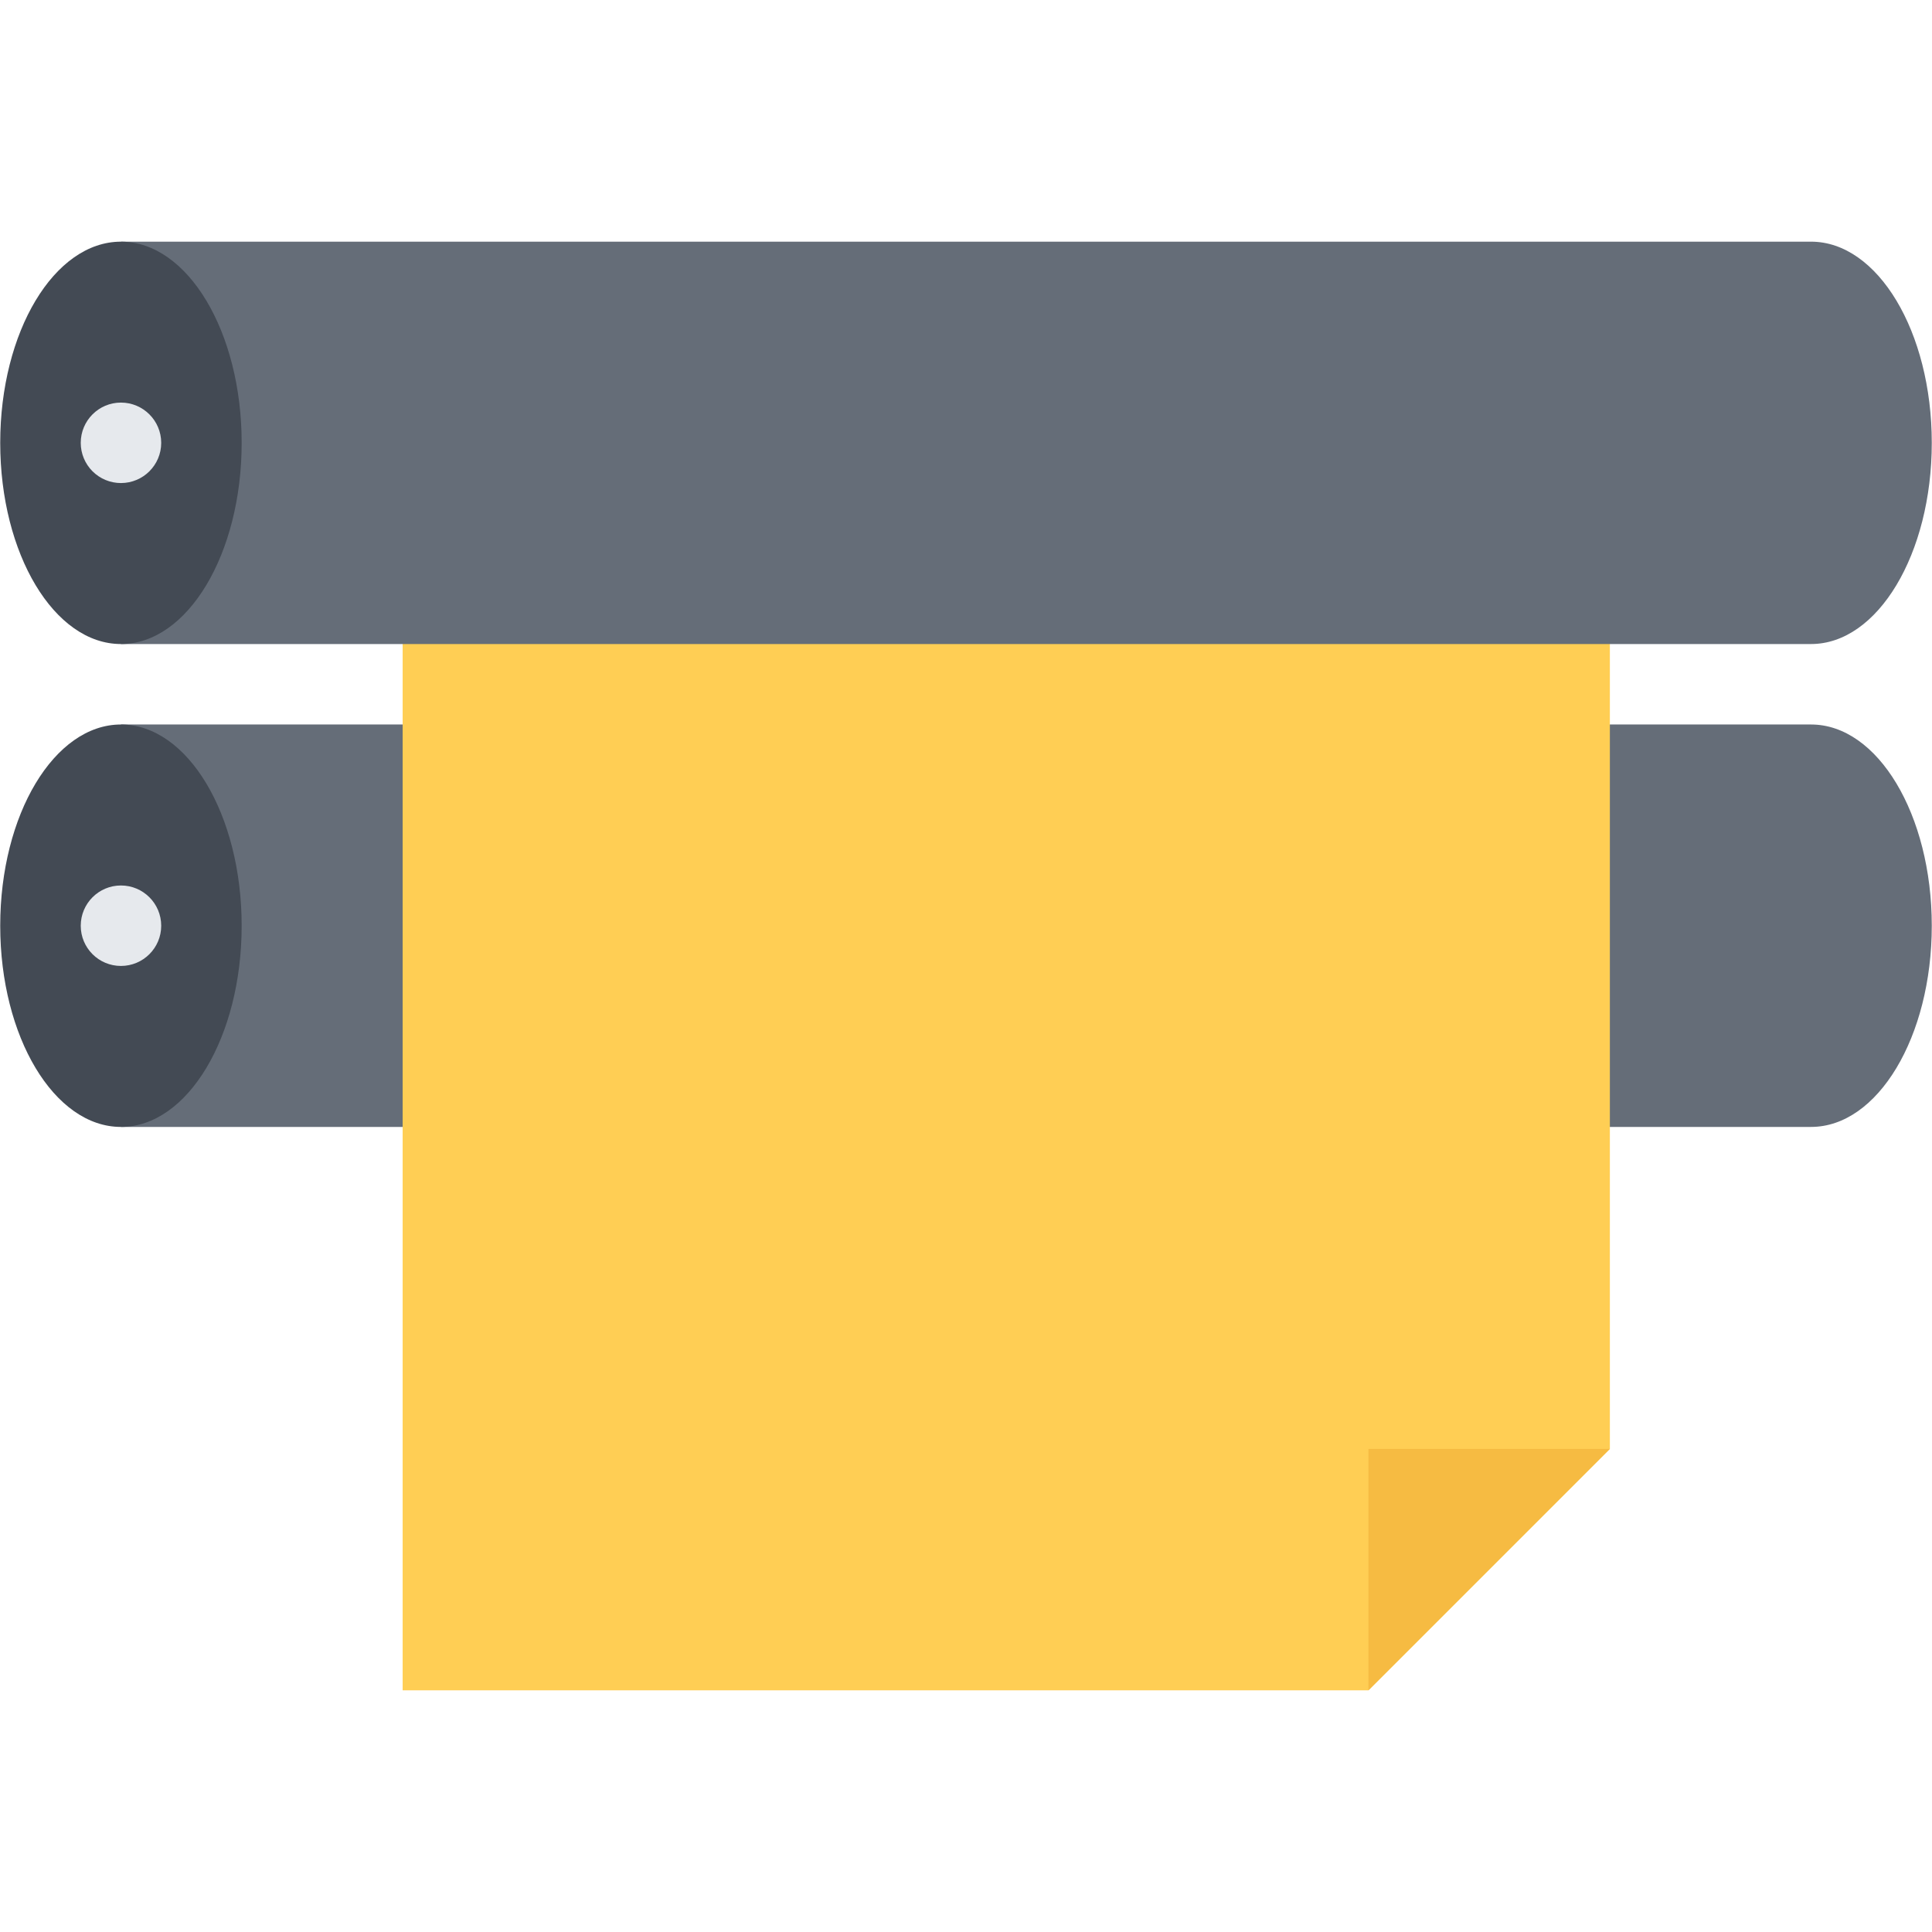
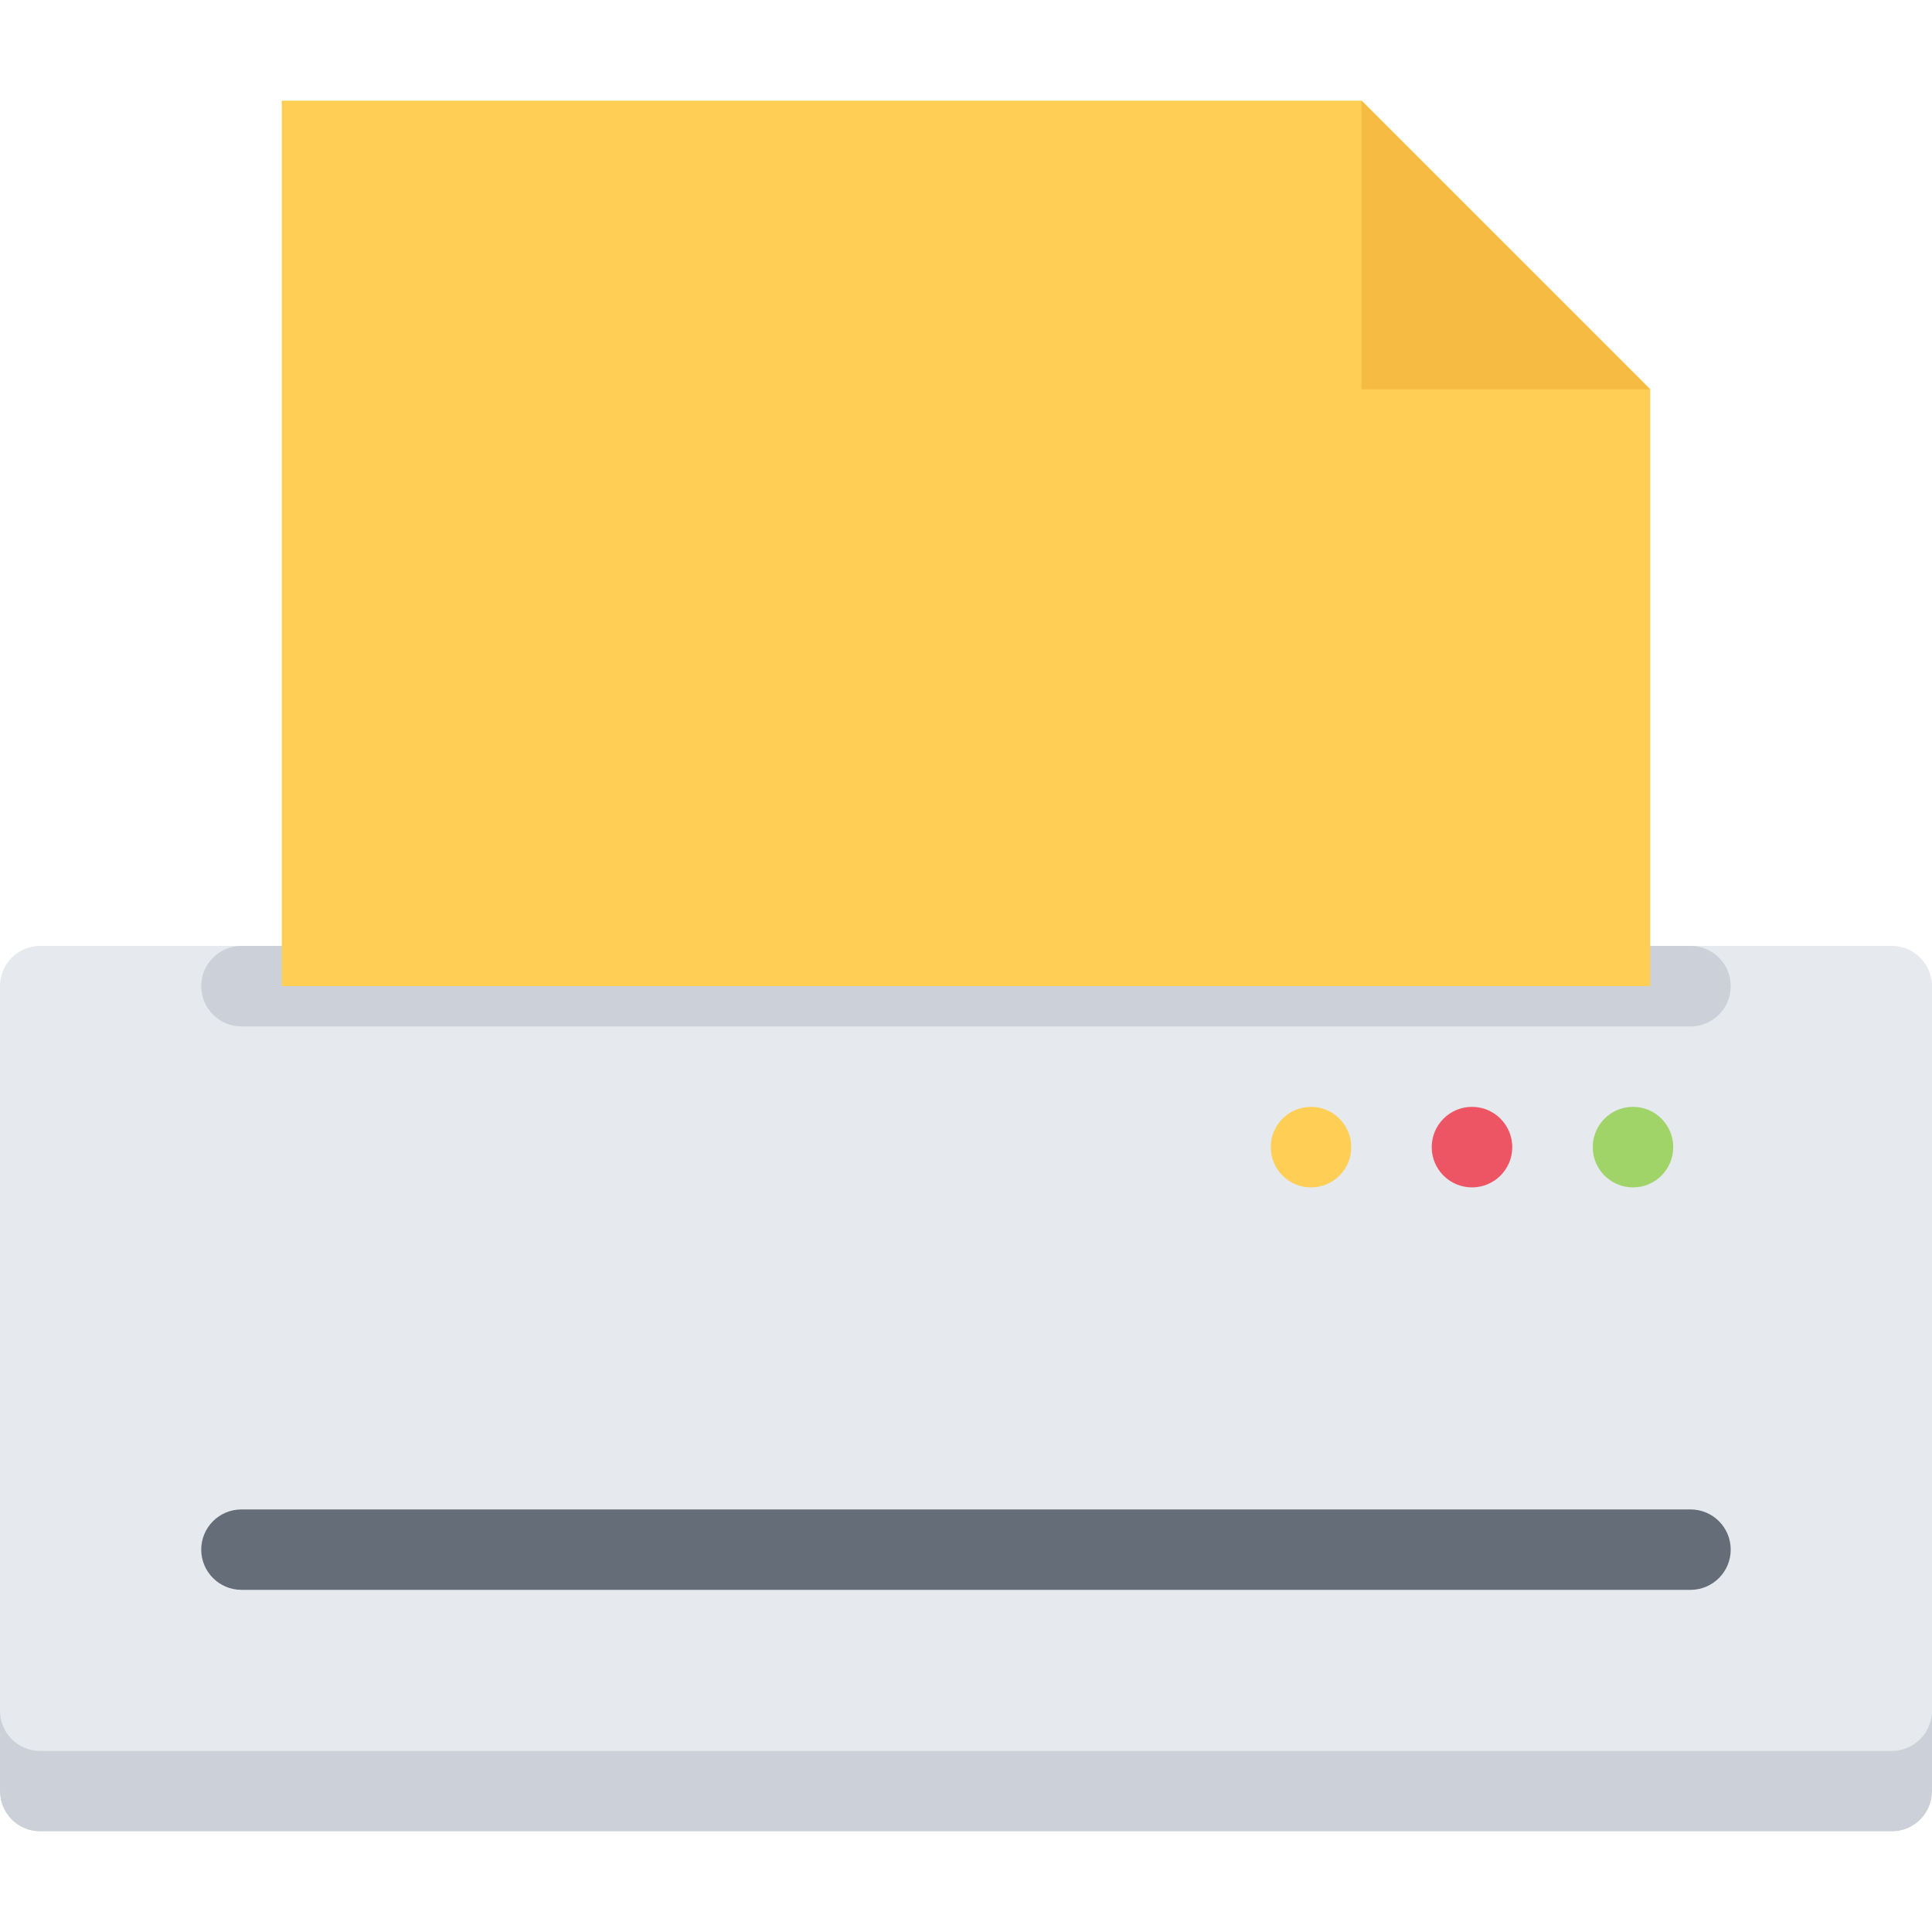
<svg xmlns="http://www.w3.org/2000/svg" class="icon" width="128px" height="128.00px" viewBox="0 0 1024 1024" version="1.1">
-   <path d="M959.896 383.998H64.102v213.294h895.794c35.336 0 63.986-47.738 63.986-106.632 0-58.922-28.65-106.662-63.986-106.662z" fill="#656D78" />
-   <path d="M128.088 490.662c0 58.894-28.65 106.632-63.986 106.632S0.116 549.556 0.116 490.662c0-58.924 28.65-106.664 63.986-106.664s63.986 47.74 63.986 106.664z" fill="#434A54" />
-   <path d="M725.292 895.912h-511.88V277.368h639.854v490.574z" fill="#FFCE54" />
-   <path d="M959.896 128.088H64.102v213.264h895.794c35.336 0 63.986-47.738 63.986-106.63 0-58.926-28.65-106.634-63.986-106.634z" fill="#656D78" />
-   <path d="M128.088 234.72c0 58.892-28.65 106.63-63.986 106.63S0.116 293.612 0.116 234.72c0-58.924 28.65-106.632 63.986-106.632s63.986 47.708 63.986 106.632z" fill="#434A54" />
-   <path d="M85.442 234.72c0 11.778-9.56 21.306-21.338 21.306a21.294 21.294 0 0 1-21.308-21.306c0-11.78 9.528-21.34 21.308-21.34 11.776 0 21.338 9.562 21.338 21.34zM85.442 490.662c0 11.778-9.56 21.308-21.338 21.308-11.78 0-21.308-9.53-21.308-21.308s9.528-21.338 21.308-21.338c11.776-0.002 21.338 9.558 21.338 21.338z" fill="#E6E9ED" />
-   <path d="M725.292 767.942v127.97l127.974-127.97z" fill="#F6BB42" />
+   <path d="M1002.652 544.032H21.314A21.278 21.278 0 0 0 0.002 565.344v384a21.274 21.274 0 0 0 21.312 21.308h981.338c11.782 0 21.344-9.496 21.344-21.308v-384c0-11.812-9.562-21.312-21.344-21.312z" fill="#CCD1D9" />
+   <path d="M1002.652 501.344H21.314c-11.782 0-21.312 9.562-21.312 21.312v384c0 11.812 9.53 21.376 21.312 21.376h981.338c11.782 0 21.344-9.562 21.344-21.376v-384c0-11.748-9.562-21.312-21.344-21.312z" fill="#E6E9ED" />
+   <path d="M895.996 842.656H128.002c-11.782 0-21.344-9.562-21.344-21.312 0-11.812 9.562-21.312 21.344-21.312h767.994c11.782 0 21.312 9.5 21.312 21.312 0 11.75-9.53 21.312-21.312 21.312z" fill="#656D78" />
+   <path d="M895.996 544.032H128.002c-11.782 0-21.344-9.562-21.344-21.376 0-11.75 9.562-21.312 21.344-21.312h767.994c11.782 0 21.312 9.562 21.312 21.312 0 11.812-9.53 21.376-21.312 21.376z" fill="#CCD1D9" />
+   <path d="M844.184 608.032c0 11.75 9.562 21.312 21.344 21.312s21.312-9.562 21.312-21.312c0-11.812-9.532-21.376-21.312-21.376s-21.344 9.562-21.344 21.376z" fill="#A0D468" />
+   <path d="M758.84 608.032c0 11.75 9.562 21.312 21.344 21.312s21.344-9.562 21.344-21.312c0-11.812-9.562-21.376-21.344-21.376s-21.344 9.562-21.344 21.376z" fill="#ED5564" />
+   <path d="M673.532 608.032c0 11.75 9.532 21.312 21.312 21.312 11.778 0 21.34-9.562 21.34-21.312 0-11.812-9.562-21.376-21.34-21.376-11.782 0-21.312 9.562-21.312 21.376zM862.152 193.846l-128-128-12.5-12.5H149.346v469.31h725.306V206.346z" fill="#FFCE54" />
+   <path d="M721.652 53.346v153h153z" fill="#F6BB42" />
</svg>
